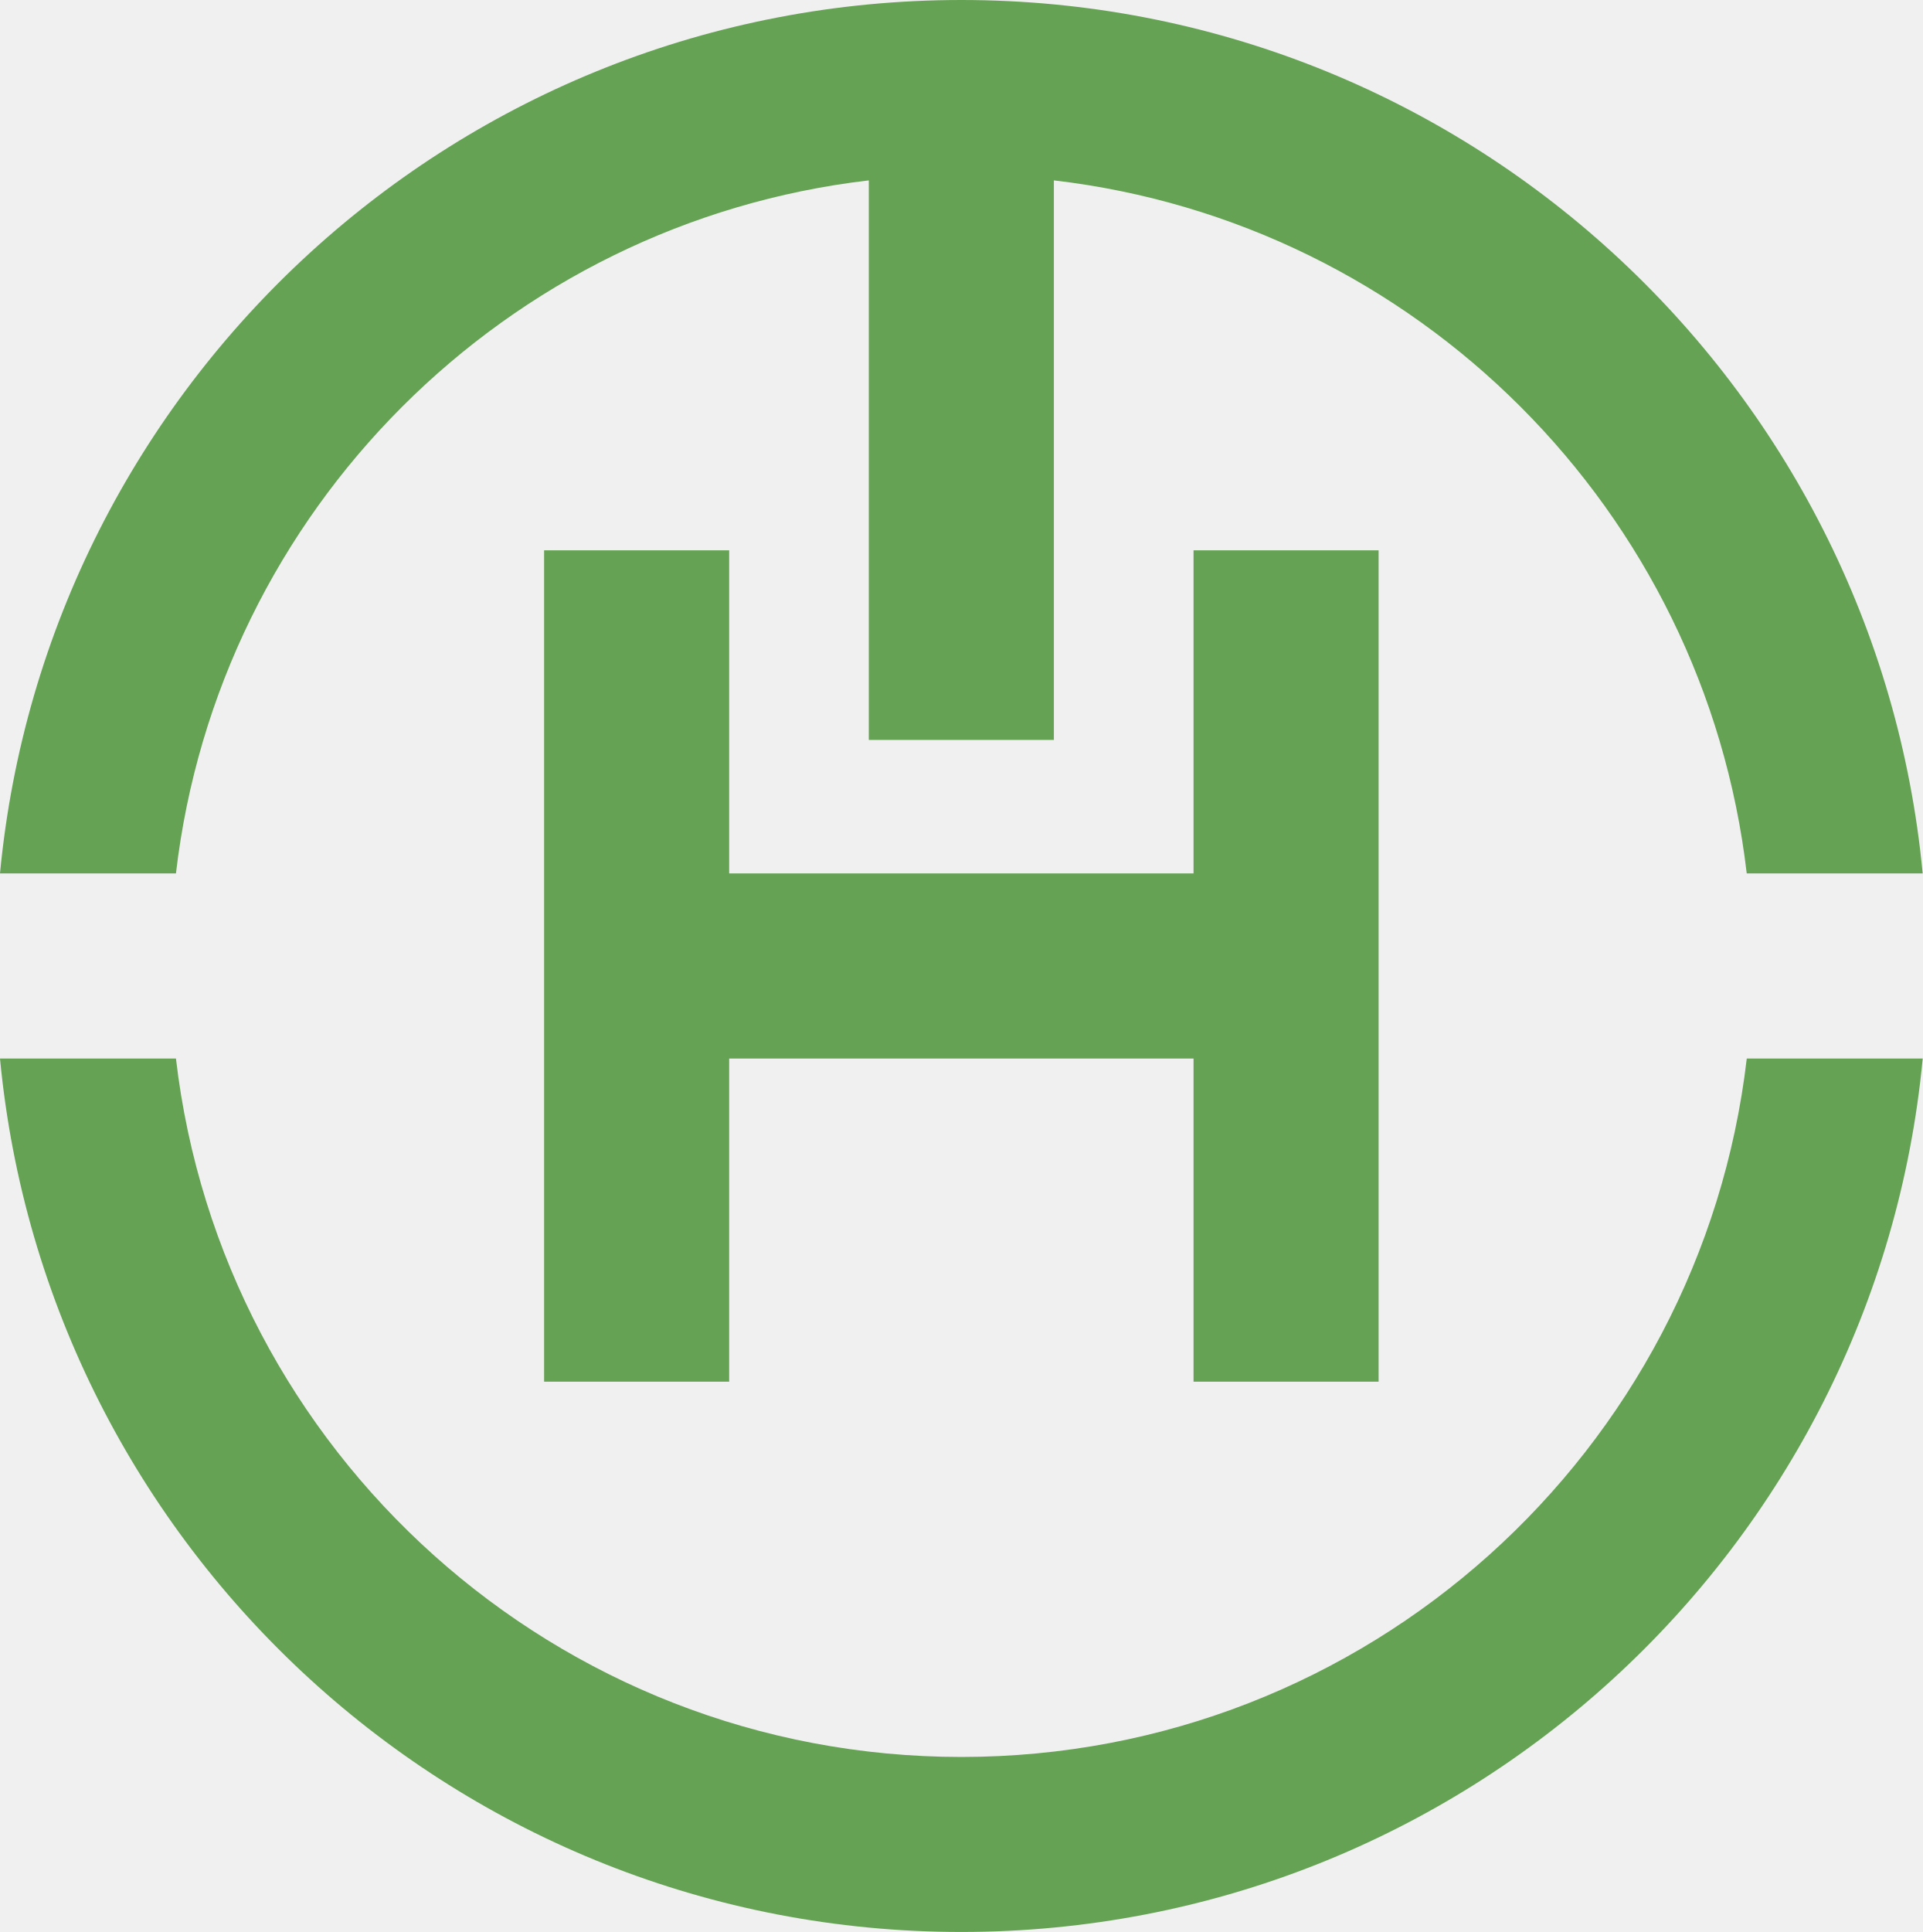
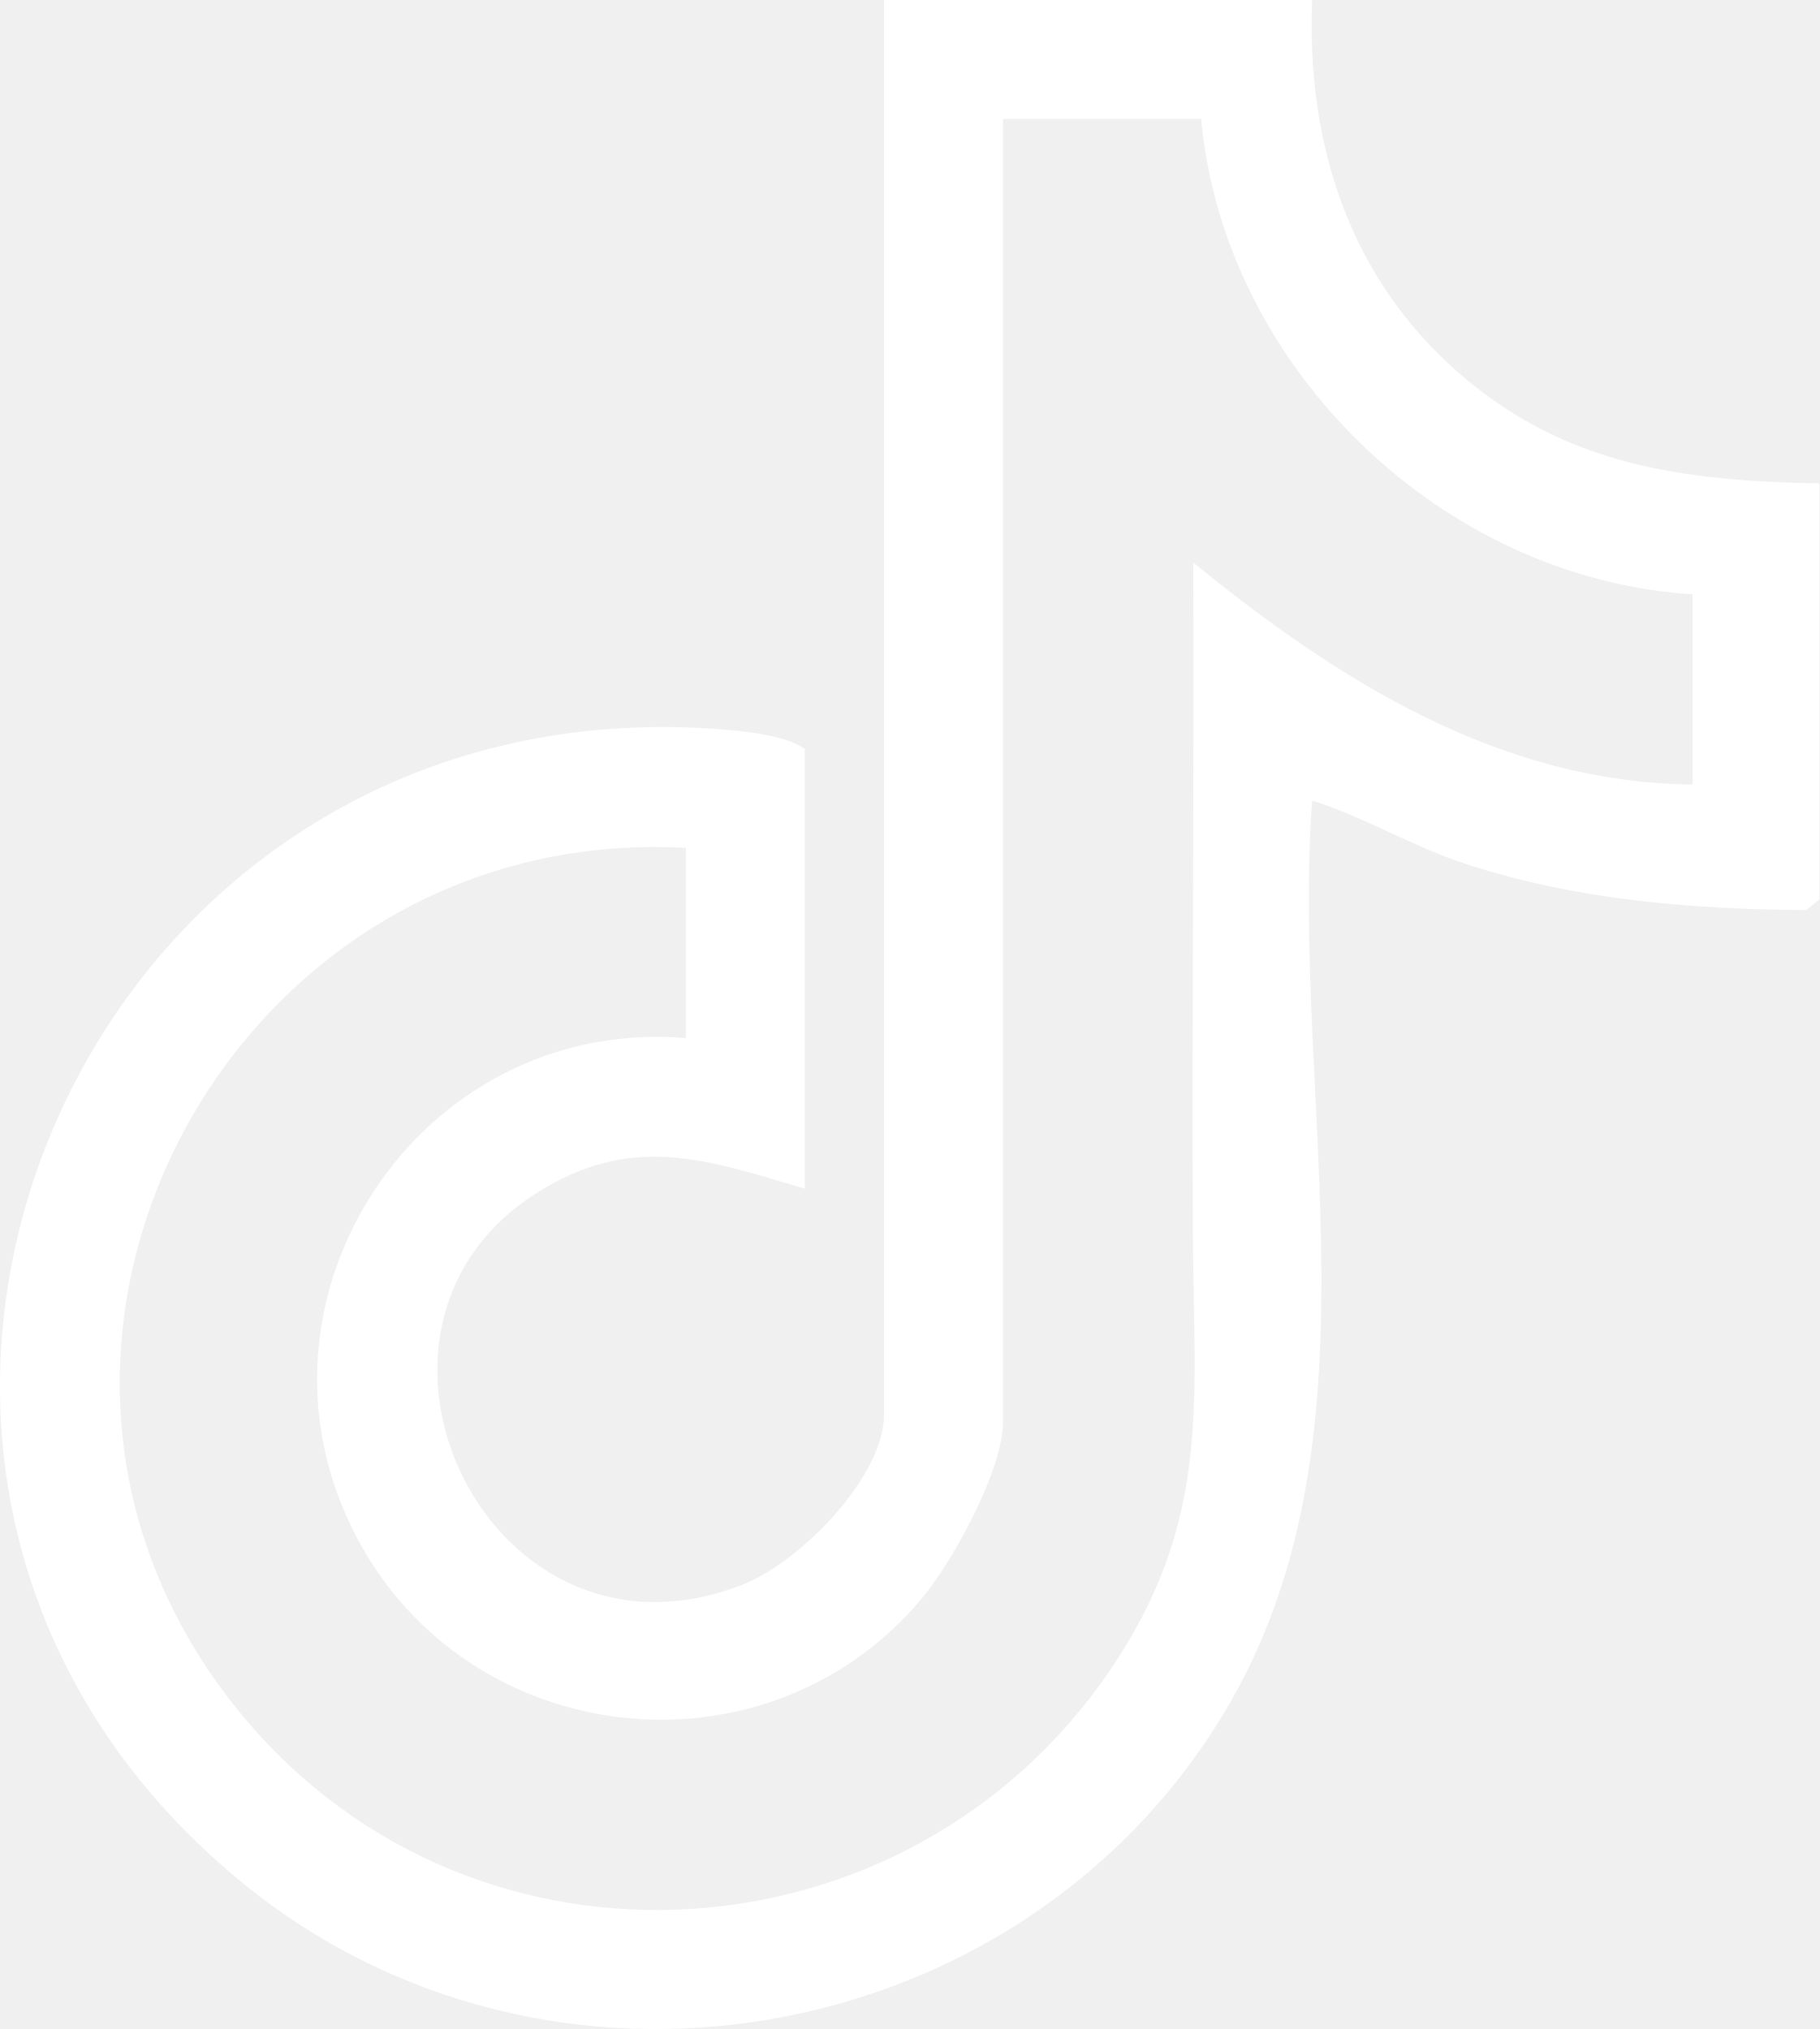
- <svg xmlns="http://www.w3.org/2000/svg" id="Layer_2" data-name="Layer 2" viewBox="0 0 525.18 527.58">
+ <svg xmlns="http://www.w3.org/2000/svg" id="Layer_2" data-name="Layer 2" viewBox="0 0 229.53 256.03">
  <defs>
    <style>
      .cls-1 {
-         fill: #65a254;
+         fill: #fff;
      }
    </style>
  </defs>
  <g id="Layer_1-2" data-name="Layer 1">
-     <g>
-       <polygon class="cls-1" points="326.01 150.28 326.01 238.51 199.17 238.51 199.17 150.28 148.62 150.28 148.62 377.3 199.17 377.3 199.17 289.06 326.01 289.06 326.01 377.3 376.56 377.3 376.56 150.28 326.01 150.28" />
-       <g>
-         <path class="cls-1" d="M237.31,49.26v152.79h50.55V49.26c99.09,11.55,177.7,90.16,189.25,189.25h48.06C512.45,104.68,399.75,0,262.59,0S12.72,104.68,0,238.51h48.06c11.55-99.09,90.16-177.7,189.25-189.25Z" />
-         <path class="cls-1" d="M477.12,289.06c-12.52,107.38-103.79,190.72-214.53,190.72S60.58,396.45,48.06,289.06H0c12.72,133.83,125.43,238.51,262.59,238.51s249.87-104.68,262.59-238.51h-48.06Z" />
-       </g>
-     </g>
+     <path class="cls-1" d="M165.53,0c-.71,18.14,4.68,34.98,18.47,47.03,13.42,11.72,28.22,13.64,45.53,13.97v52.5l-1.66,1.34c-14.62-.11-28.92-1.27-42.88-5.8-6.66-2.16-12.81-5.92-19.46-8.03-2.69,37.94,9.54,81.06-11.2,115.3-25.79,42.56-85.09,52.97-123.82,21.21-62.82-51.51-21.58-151.09,59.56-145.56,3.37.23,9.01.76,11.46,2.54v55.5c-12.52-3.75-21.91-7.06-33.91.59-27.21,17.33-5.89,62.15,26.28,49.28,7.09-2.84,17.63-13.54,17.63-21.37V0h54ZM151.53,15h-25v164.5c0,6.04-6.45,17.79-10.49,22.51-19.79,23.15-56.97,18.73-71.03-8-15.79-30.01,7.88-65.82,41.52-63.02v-24c-57.91-3.22-93.9,64.59-55.51,110.01,29.24,34.59,83.43,31.17,108.92-6.1,12.99-19,10.64-34,10.55-55.37-.12-28.18.16-56.37.05-84.54,18.16,14.8,38.68,27.79,62.99,28v-24c-31.58-1.96-59.1-28.5-62-60Z" />
  </g>
</svg>
